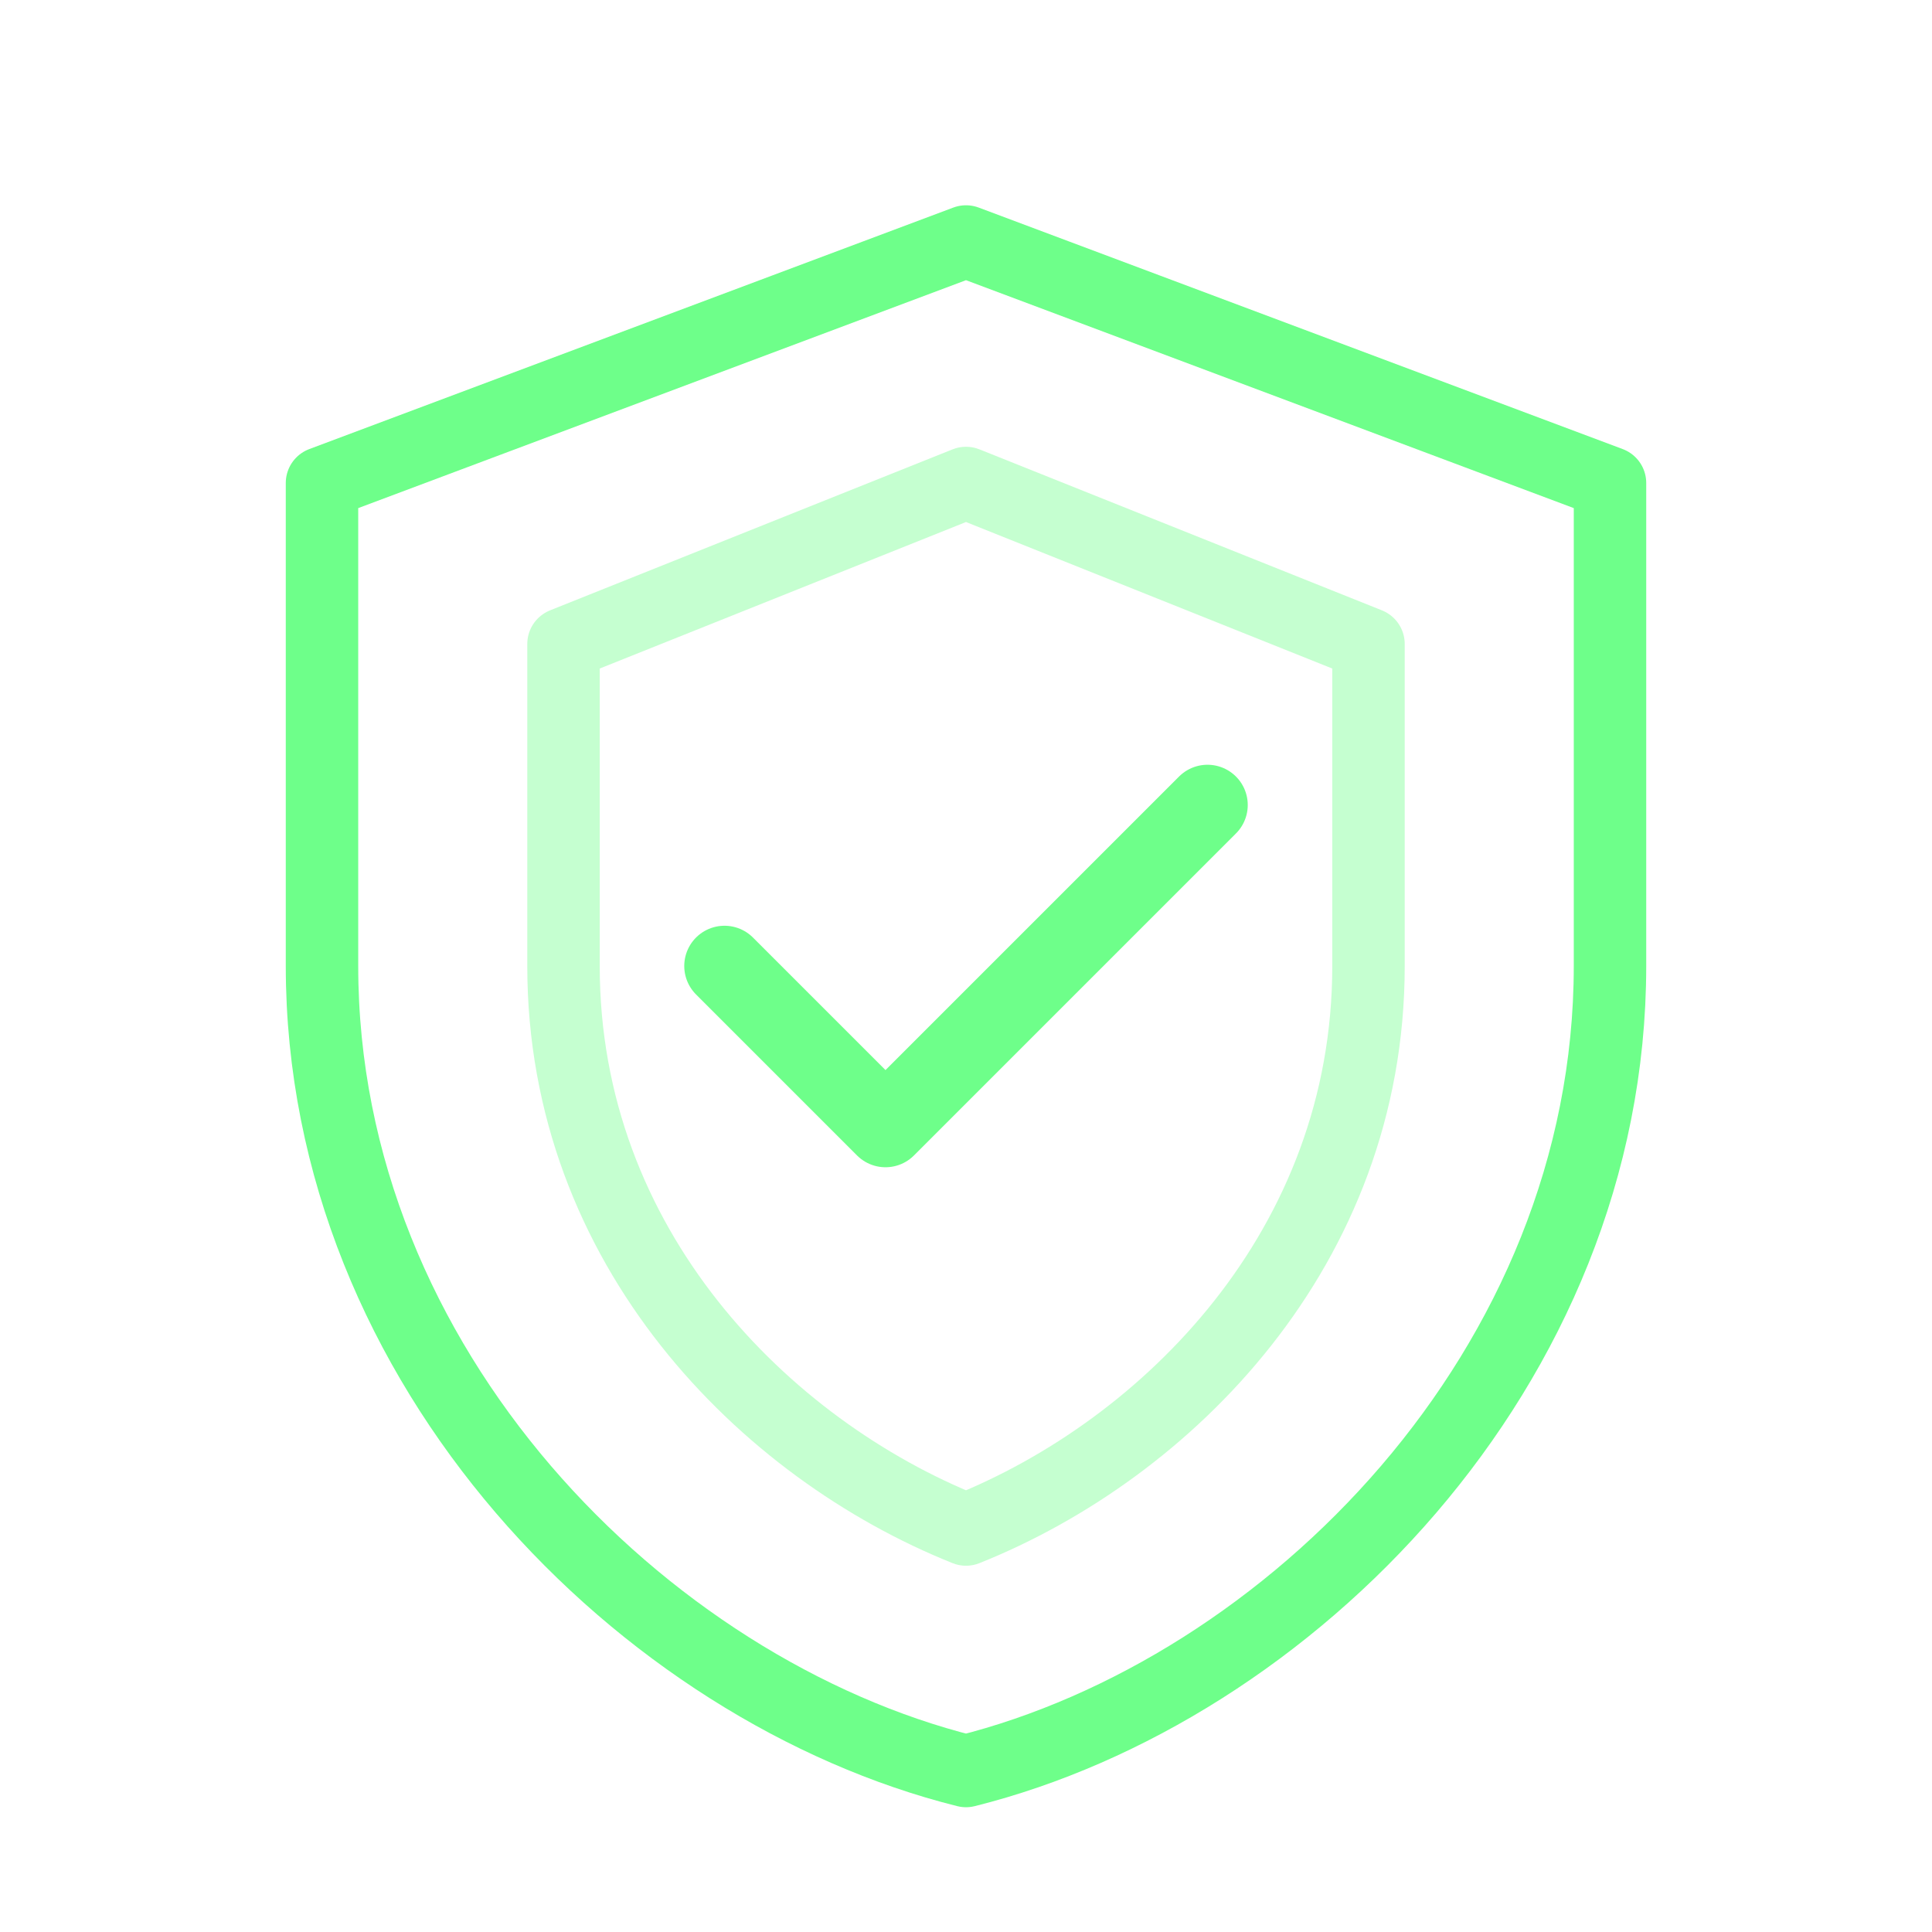
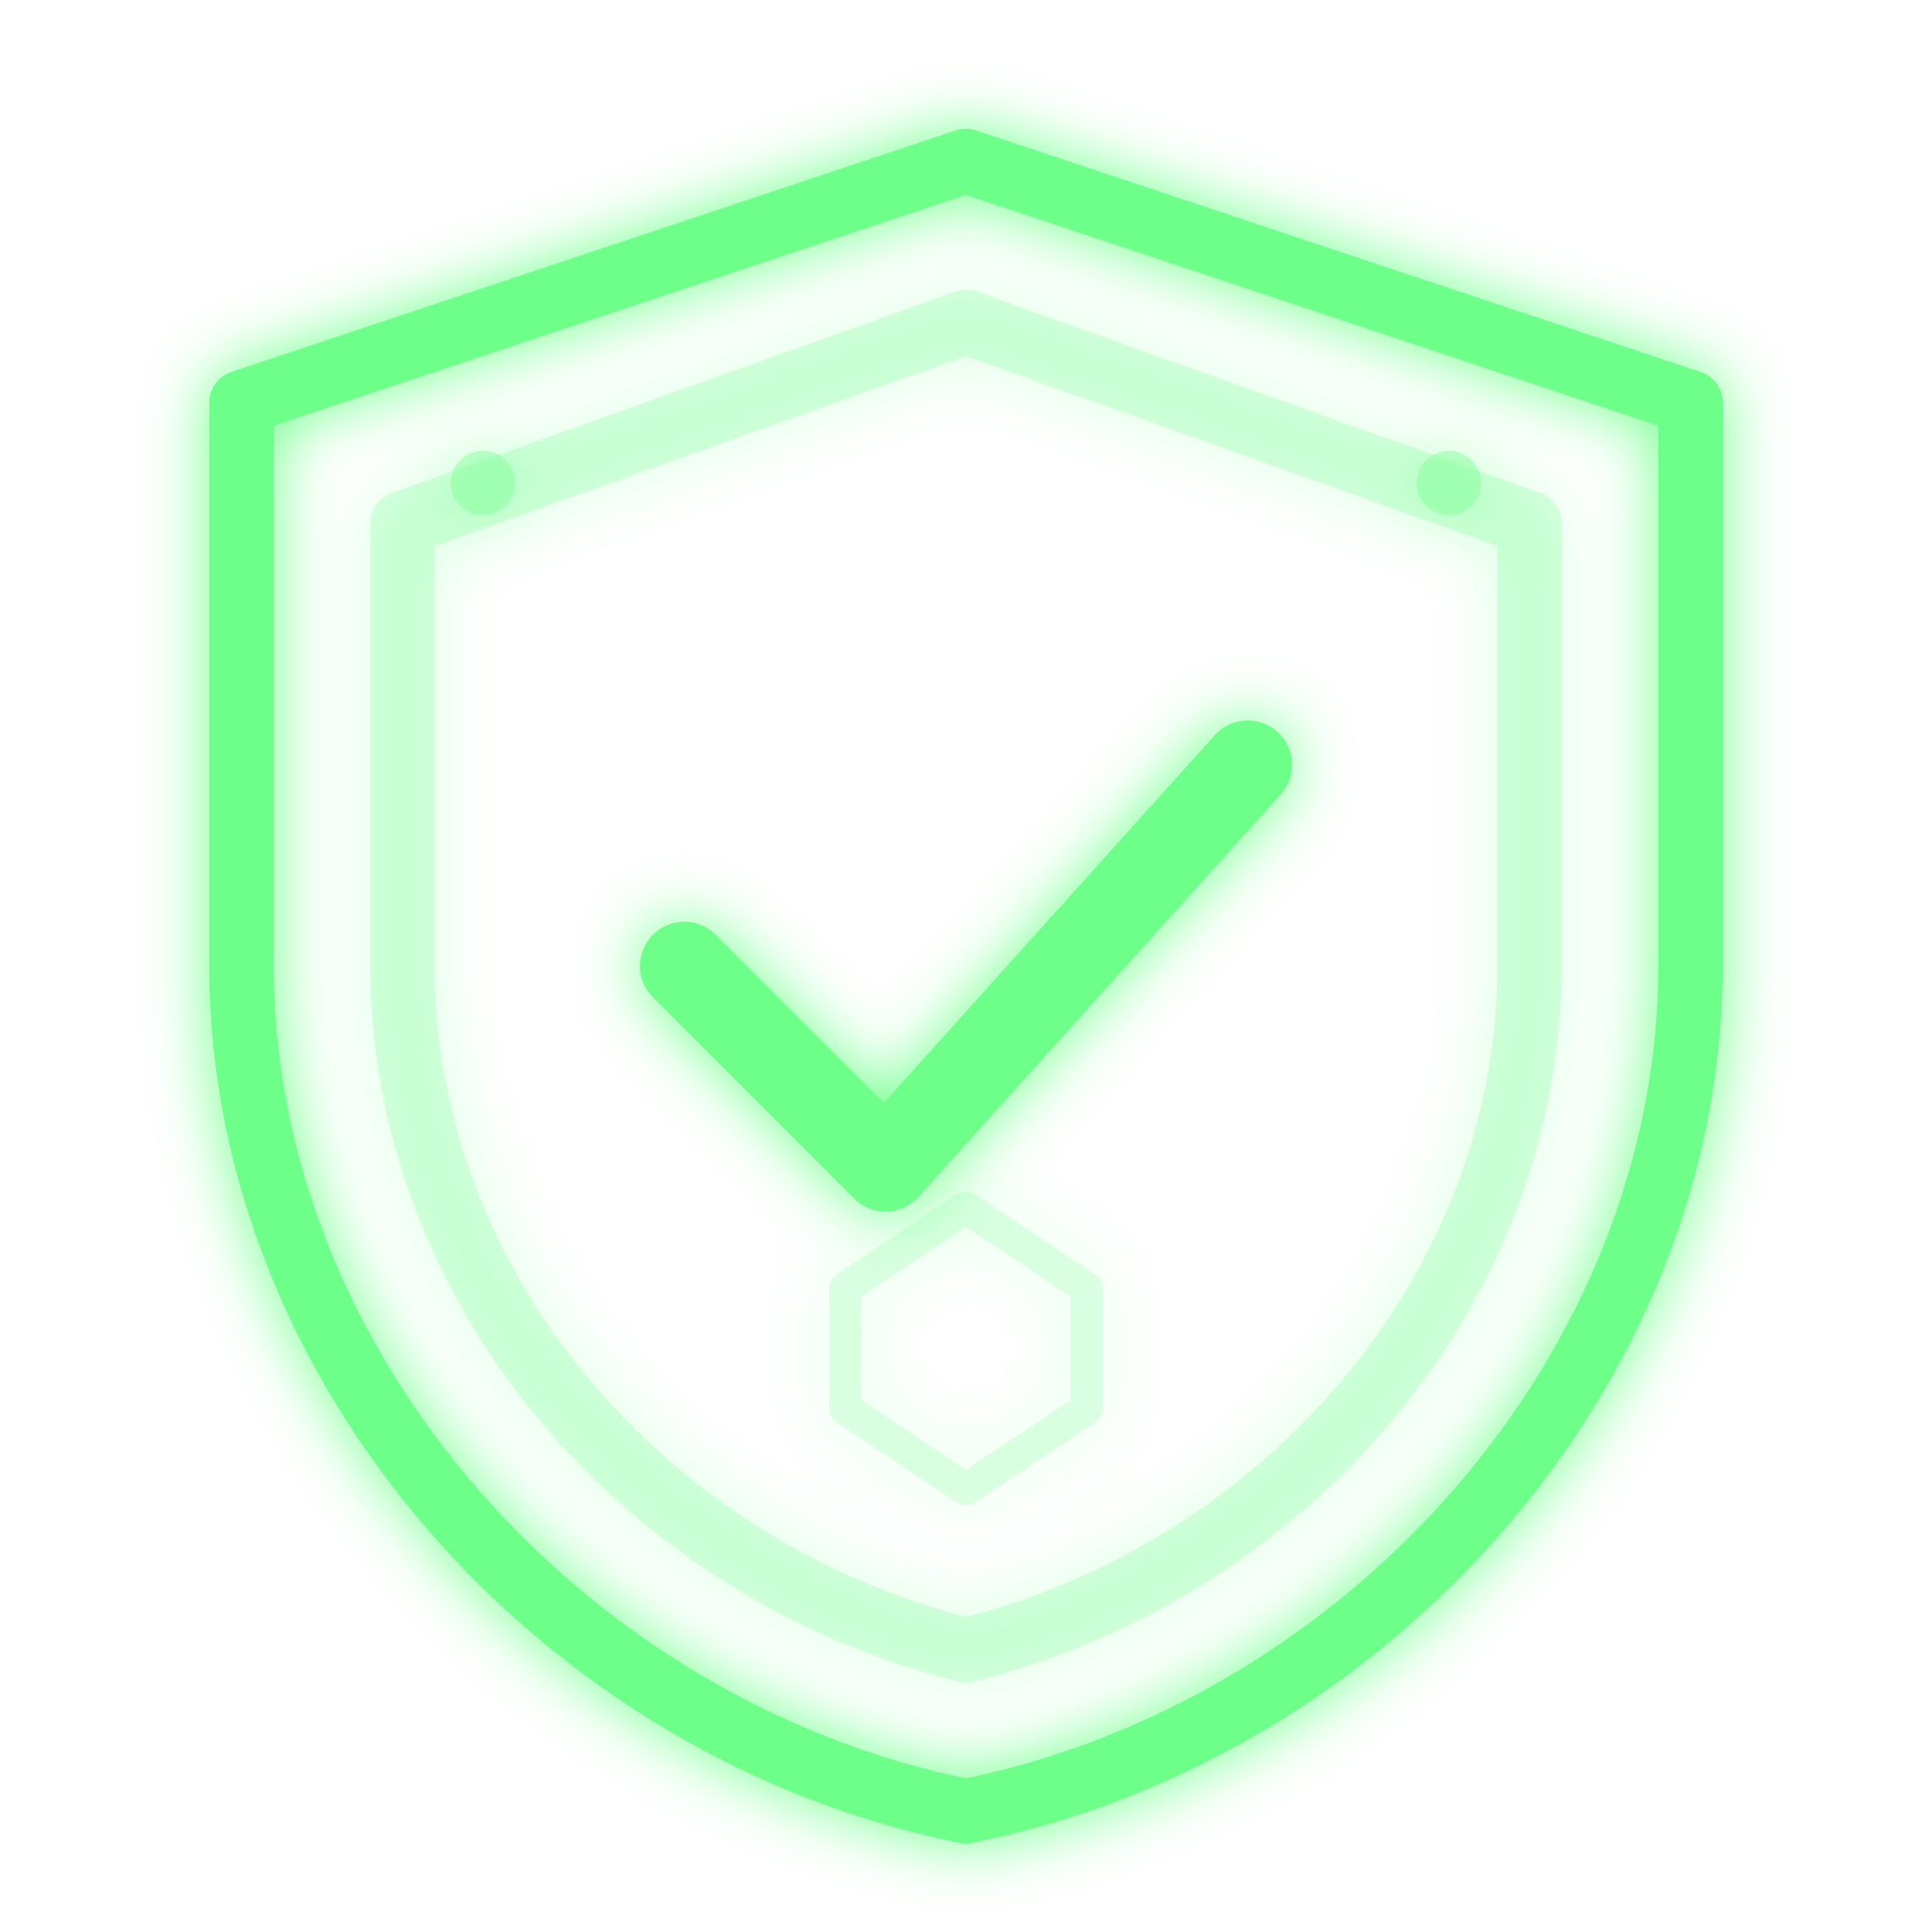
- <svg xmlns="http://www.w3.org/2000/svg" viewBox="0 0 48 48" fill="none" stroke="#6eff8a" stroke-width="1.8" stroke-linecap="round" stroke-linejoin="round">
-   <path d="M24 6 L40 12 L40 24 C40 34, 32 42, 24 44 C16 42, 8 34, 8 24 L8 12 Z" />
-   <path d="M24 12 L34 16 L34 24 C34 31, 29 36, 24 38 C19 36, 14 31, 14 24 L14 16 Z" opacity="0.4" />
-   <polyline points="18,24 22,28 30,20" stroke-width="2" />
+ <svg xmlns="http://www.w3.org/2000/svg" viewBox="0 0 48 48" fill="none" stroke="#6eff8a" stroke-width="1.6" stroke-linecap="round" stroke-linejoin="round">
+   <defs>
+     <filter id="glow" x="-20%" y="-20%" width="140%" height="140%">
+       <feGaussianBlur stdDeviation="0.8" result="blur" />
+       <feMerge>
+         <feMergeNode in="blur" />
+         <feMergeNode in="SourceGraphic" />
+       </feMerge>
+     </filter>
+   </defs>
+   <g filter="url(#glow)">
+     <path d="M24 4 L42 10 L42 24 C42 34, 34 43, 24 45 C14 43, 6 34, 6 24 L6 10 Z" />
+     <path d="M24 8 L38 13 L38 24 C38 32, 32 39, 24 41 C16 39, 10 32, 10 24 L10 13 Z" opacity="0.25" />
+     <polyline points="17,24 22,29 31,19" stroke-width="2.2" />
+     <circle cx="12" cy="12" r="0.8" fill="#6eff8a" stroke="none" opacity="0.4" />
+     <circle cx="36" cy="12" r="0.8" fill="#6eff8a" stroke="none" opacity="0.4" />
+     <path d="M24 30 L27 32 L27 35 L24 37 L21 35 L21 32 Z" stroke-width="0.8" opacity="0.2" />
+   </g>
</svg>
